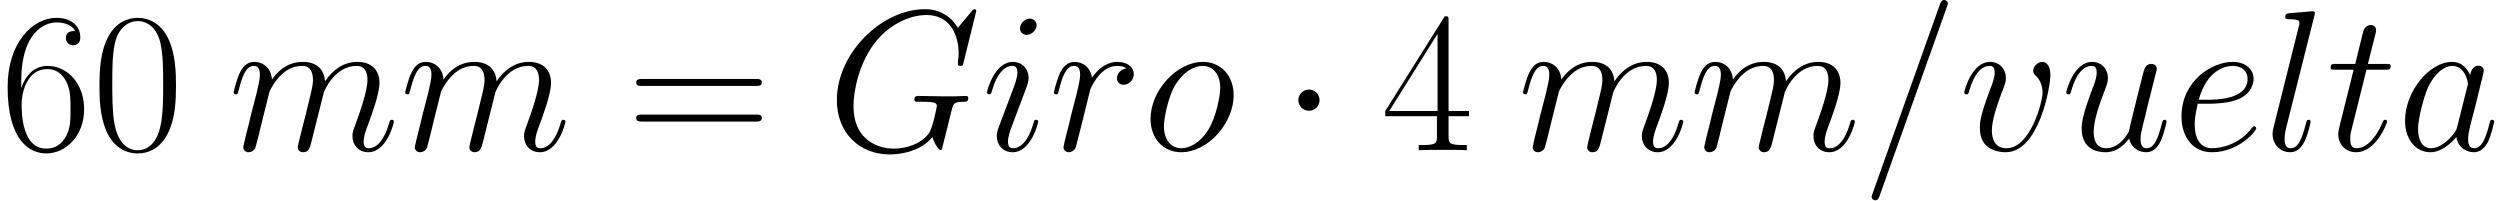
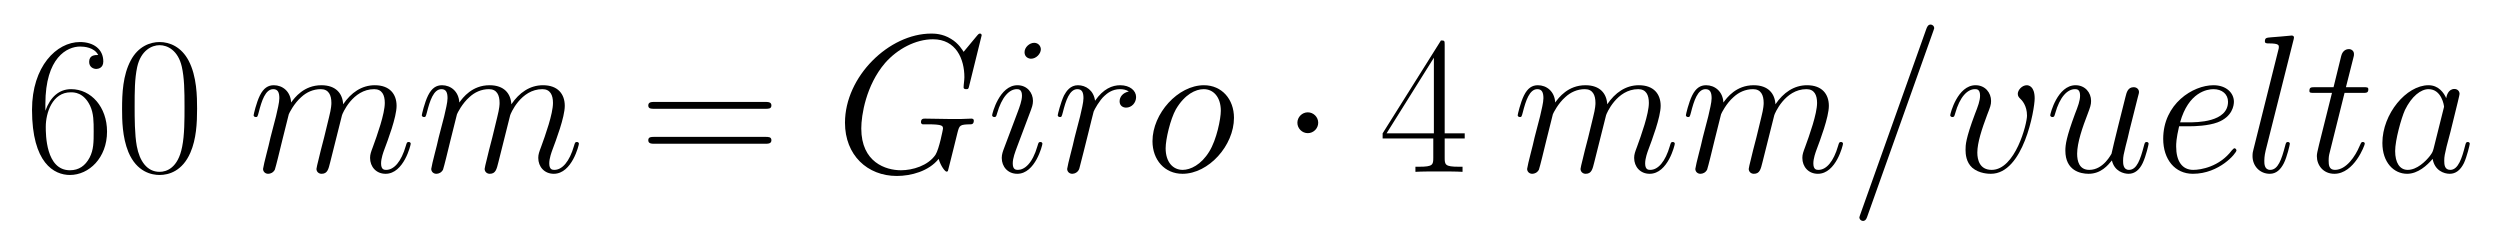
- <svg xmlns="http://www.w3.org/2000/svg" xmlns:xlink="http://www.w3.org/1999/xlink" version="1.1" width="198.942pt" height="15.94pt" viewBox="133.655 85.878 198.942 15.94">
+ <svg xmlns="http://www.w3.org/2000/svg" xmlns:xlink="http://www.w3.org/1999/xlink" version="1.1" width="202.927pt" height="19.925pt" viewBox="131.662 83.885 202.927 19.925">
  <defs>
-     <path id="g2-48" d="M6.695-5.117C6.695-6.089 6.679-7.747 6.009-9.022C5.42-10.138 4.479-10.536 3.65-10.536C2.885-10.536 1.913-10.186 1.307-9.038C.669-7.843 .606-6.36 .606-5.117C.606-4.208 .622-2.821 1.116-1.61C1.801 .032 3.029 .255 3.65 .255C4.384 .255 5.499-.048 6.153-1.562C6.631-2.662 6.695-3.953 6.695-5.117ZM3.65 0C2.63 0 2.024-.877 1.801-2.088C1.626-3.029 1.626-4.4 1.626-5.292C1.626-6.52 1.626-7.54 1.833-8.512C2.136-9.867 3.029-10.281 3.65-10.281C4.304-10.281 5.149-9.851 5.452-8.544C5.659-7.635 5.675-6.567 5.675-5.292C5.675-4.256 5.675-2.981 5.483-2.04C5.149-.303 4.208 0 3.65 0Z" />
-     <path id="g2-52" d="M5.356-10.313C5.356-10.648 5.34-10.664 5.053-10.664L.319-3.124V-2.71H4.431V-1.148C4.431-.574 4.4-.414 3.284-.414H2.981V0C3.491-.032 4.352-.032 4.894-.032S6.296-.032 6.806 0V-.414H6.504C5.388-.414 5.356-.574 5.356-1.148V-2.71H6.982V-3.124H5.356V-10.313ZM4.479-9.261V-3.124H.638L4.479-9.261Z" />
-     <path id="g2-54" d="M1.69-5.499C1.69-9.309 3.475-10.17 4.511-10.17C4.846-10.17 5.659-10.106 5.978-9.484C5.723-9.484 5.244-9.484 5.244-8.927C5.244-8.496 5.595-8.353 5.818-8.353C5.962-8.353 6.392-8.416 6.392-8.958C6.392-9.963 5.595-10.536 4.495-10.536C2.598-10.536 .606-8.56 .606-5.037C.606-.701 2.407 .255 3.682 .255C5.228 .255 6.695-1.132 6.695-3.268C6.695-5.26 5.404-6.711 3.778-6.711C2.805-6.711 2.088-6.073 1.69-4.957V-5.499ZM3.682-.128C1.722-.128 1.722-3.061 1.722-3.65C1.722-4.798 2.264-6.456 3.746-6.456C4.017-6.456 4.798-6.456 5.324-5.356C5.611-4.734 5.611-4.081 5.611-3.284C5.611-2.423 5.611-1.785 5.276-1.148C4.926-.494 4.415-.128 3.682-.128Z" />
-     <path id="g2-61" d="M10.25-5.117C10.489-5.117 10.728-5.117 10.728-5.388C10.728-5.675 10.457-5.675 10.186-5.675H1.275C1.004-5.675 .733-5.675 .733-5.388C.733-5.117 .972-5.117 1.211-5.117H10.25ZM10.186-2.279C10.457-2.279 10.728-2.279 10.728-2.566C10.728-2.837 10.489-2.837 10.25-2.837H1.211C.972-2.837 .733-2.837 .733-2.566C.733-2.279 1.004-2.279 1.275-2.279H10.186Z" />
    <path id="g1-61" d="M6.838-11.365C6.838-11.381 6.934-11.62 6.934-11.652C6.934-11.844 6.775-11.955 6.647-11.955C6.567-11.955 6.424-11.955 6.296-11.604L.956 3.395C.956 3.411 .861 3.65 .861 3.682C.861 3.873 1.02 3.985 1.148 3.985C1.243 3.985 1.387 3.969 1.498 3.634L6.838-11.365Z" />
    <path id="g1-71" d="M11.891-11.078C11.891-11.222 11.78-11.222 11.748-11.222S11.652-11.222 11.525-11.063L10.425-9.739C10.345-9.867 10.026-10.425 9.405-10.792C8.719-11.222 8.034-11.222 7.795-11.222C4.384-11.222 .797-7.747 .797-3.985C.797-1.355 2.614 .335 5.005 .335C6.153 .335 7.603-.048 8.4-1.052C8.576-.446 8.927-.016 9.038-.016C9.118-.016 9.134-.064 9.15-.064C9.166-.096 9.293-.654 9.373-.94L9.628-1.961C9.755-2.487 9.819-2.71 9.931-3.188C10.09-3.794 10.122-3.842 10.999-3.858C11.063-3.858 11.254-3.858 11.254-4.16C11.254-4.32 11.094-4.32 11.047-4.32C10.776-4.32 10.473-4.288 10.186-4.288H9.325C8.656-4.288 7.954-4.32 7.301-4.32C7.157-4.32 6.966-4.32 6.966-4.033C6.966-3.873 7.093-3.873 7.093-3.858H7.492C8.751-3.858 8.751-3.73 8.751-3.491C8.751-3.475 8.448-1.865 8.145-1.387C7.54-.494 6.28-.128 5.34-.128C4.113-.128 2.12-.765 2.12-3.523C2.12-4.591 2.503-7.03 4.049-8.831C5.053-9.979 6.535-10.76 7.938-10.76C9.819-10.76 10.489-9.15 10.489-7.683C10.489-7.428 10.425-7.077 10.425-6.854C10.425-6.711 10.584-6.711 10.632-6.711C10.807-6.711 10.823-6.727 10.887-7.014L11.891-11.078Z" />
    <path id="g1-97" d="M4.798-1.897C4.718-1.626 4.718-1.594 4.495-1.291C4.144-.845 3.443-.159 2.694-.159C2.04-.159 1.674-.749 1.674-1.69C1.674-2.566 2.168-4.352 2.471-5.021C3.013-6.137 3.762-6.711 4.384-6.711C5.436-6.711 5.643-5.404 5.643-5.276C5.643-5.26 5.595-5.053 5.579-5.021L4.798-1.897ZM5.818-5.978C5.643-6.392 5.212-7.03 4.384-7.03C2.582-7.03 .638-4.702 .638-2.343C.638-.765 1.562 .159 2.646 .159C3.523 .159 4.272-.526 4.718-1.052C4.878-.112 5.627 .159 6.105 .159S6.966-.128 7.253-.701C7.508-1.243 7.731-2.216 7.731-2.279C7.731-2.359 7.667-2.423 7.572-2.423C7.428-2.423 7.412-2.343 7.348-2.104C7.109-1.164 6.806-.159 6.153-.159C5.691-.159 5.659-.574 5.659-.893C5.659-1.259 5.707-1.435 5.85-2.056C5.962-2.455 6.041-2.805 6.169-3.268C6.759-5.659 6.902-6.233 6.902-6.328C6.902-6.551 6.727-6.727 6.488-6.727C5.978-6.727 5.85-6.169 5.818-5.978Z" />
    <path id="g1-101" d="M2.853-3.698C3.284-3.698 4.368-3.73 5.133-4.017C6.344-4.479 6.456-5.404 6.456-5.691C6.456-6.392 5.85-7.03 4.798-7.03C3.124-7.03 .717-5.515 .717-2.678C.717-1.004 1.674 .159 3.124 .159C5.292 .159 6.663-1.53 6.663-1.737C6.663-1.833 6.567-1.913 6.504-1.913C6.456-1.913 6.44-1.897 6.296-1.753C5.276-.399 3.762-.159 3.156-.159C2.248-.159 1.769-.877 1.769-2.056C1.769-2.279 1.769-2.678 2.008-3.698H2.853ZM2.088-4.017C2.774-6.472 4.288-6.711 4.798-6.711C5.499-6.711 5.978-6.296 5.978-5.691C5.978-4.017 3.427-4.017 2.758-4.017H2.088Z" />
    <path id="g1-105" d="M4.511-2.279C4.511-2.359 4.447-2.423 4.352-2.423C4.208-2.423 4.192-2.375 4.113-2.104C3.698-.654 3.045-.159 2.519-.159C2.327-.159 2.104-.207 2.104-.685C2.104-1.116 2.295-1.594 2.471-2.072L3.587-5.037C3.634-5.165 3.746-5.452 3.746-5.754C3.746-6.424 3.268-7.03 2.487-7.03C1.02-7.03 .43-4.718 .43-4.591C.43-4.527 .494-4.447 .606-4.447C.749-4.447 .765-4.511 .829-4.734C1.211-6.073 1.817-6.711 2.439-6.711C2.582-6.711 2.853-6.695 2.853-6.185C2.853-5.77 2.646-5.244 2.519-4.894L1.403-1.929C1.307-1.674 1.211-1.419 1.211-1.132C1.211-.414 1.706 .159 2.471 .159C3.937 .159 4.511-2.168 4.511-2.279ZM4.384-9.947C4.384-10.186 4.192-10.473 3.842-10.473C3.475-10.473 3.061-10.122 3.061-9.708C3.061-9.309 3.395-9.182 3.587-9.182C4.017-9.182 4.384-9.596 4.384-9.947Z" />
    <path id="g1-108" d="M4.049-10.664C4.065-10.728 4.097-10.823 4.097-10.903C4.097-11.063 3.937-11.063 3.905-11.063C3.889-11.063 3.316-11.015 3.029-10.983C2.758-10.967 2.519-10.935 2.232-10.919C1.849-10.887 1.737-10.871 1.737-10.584C1.737-10.425 1.897-10.425 2.056-10.425C2.869-10.425 2.869-10.281 2.869-10.122C2.869-10.058 2.869-10.026 2.79-9.739L.813-1.833C.765-1.658 .733-1.53 .733-1.275C.733-.478 1.323 .159 2.136 .159C2.662 .159 3.013-.191 3.268-.685C3.539-1.211 3.762-2.216 3.762-2.279C3.762-2.359 3.698-2.423 3.602-2.423C3.459-2.423 3.443-2.343 3.379-2.104C3.092-1.004 2.805-.159 2.168-.159C1.69-.159 1.69-.669 1.69-.893C1.69-.956 1.69-1.291 1.801-1.737L4.049-10.664Z" />
    <path id="g1-109" d="M3.284-4.67C3.316-4.766 3.714-5.563 4.304-6.073C4.718-6.456 5.26-6.711 5.882-6.711C6.52-6.711 6.743-6.233 6.743-5.595C6.743-5.499 6.743-5.181 6.551-4.431L6.153-2.79C6.025-2.311 5.723-1.132 5.691-.956C5.627-.717 5.531-.303 5.531-.239C5.531-.016 5.707 .159 5.946 .159C6.424 .159 6.504-.207 6.647-.781L7.603-4.591C7.635-4.718 8.464-6.711 10.218-6.711C10.855-6.711 11.078-6.233 11.078-5.595C11.078-4.702 10.457-2.965 10.106-2.008C9.963-1.626 9.883-1.419 9.883-1.132C9.883-.414 10.377 .159 11.142 .159C12.625 .159 13.183-2.184 13.183-2.279C13.183-2.359 13.119-2.423 13.023-2.423C12.88-2.423 12.864-2.375 12.784-2.104C12.417-.829 11.828-.159 11.19-.159C11.031-.159 10.776-.175 10.776-.685C10.776-1.1 10.967-1.61 11.031-1.785C11.318-2.55 12.035-4.431 12.035-5.356C12.035-6.312 11.477-7.03 10.266-7.03C9.198-7.03 8.337-6.424 7.699-5.483C7.651-6.344 7.125-7.03 5.93-7.03C4.511-7.03 3.762-6.025 3.475-5.627C3.427-6.535 2.774-7.03 2.072-7.03C1.61-7.03 1.243-6.806 .94-6.201C.654-5.627 .43-4.655 .43-4.591S.494-4.447 .606-4.447C.733-4.447 .749-4.463 .845-4.83C1.084-5.77 1.387-6.711 2.024-6.711C2.391-6.711 2.519-6.456 2.519-5.978C2.519-5.627 2.359-5.005 2.248-4.511L1.801-2.79C1.737-2.487 1.562-1.769 1.482-1.482C1.371-1.068 1.196-.319 1.196-.239C1.196-.016 1.371 .159 1.61 .159C1.801 .159 2.024 .064 2.152-.175C2.184-.255 2.327-.813 2.407-1.132L2.758-2.566L3.284-4.67Z" />
    <path id="g1-111" d="M7.269-4.384C7.269-5.898 6.28-7.03 4.83-7.03C2.726-7.03 .654-4.734 .654-2.487C.654-.972 1.642 .159 3.092 .159C5.212 .159 7.269-2.136 7.269-4.384ZM3.108-.159C2.311-.159 1.722-.797 1.722-1.913C1.722-2.646 2.104-4.272 2.55-5.069C3.268-6.296 4.16-6.711 4.814-6.711C5.595-6.711 6.201-6.073 6.201-4.957C6.201-4.32 5.866-2.614 5.26-1.642C4.607-.574 3.73-.159 3.108-.159Z" />
    <path id="g1-114" d="M6.201-6.52C5.707-6.424 5.452-6.073 5.452-5.723C5.452-5.34 5.754-5.212 5.978-5.212C6.424-5.212 6.791-5.595 6.791-6.073C6.791-6.583 6.296-7.03 5.499-7.03C4.862-7.03 4.129-6.743 3.459-5.77C3.347-6.615 2.71-7.03 2.072-7.03C1.451-7.03 1.132-6.551 .94-6.201C.669-5.627 .43-4.67 .43-4.591C.43-4.527 .494-4.447 .606-4.447C.733-4.447 .749-4.463 .845-4.83C1.084-5.786 1.387-6.711 2.024-6.711C2.407-6.711 2.519-6.44 2.519-5.978C2.519-5.627 2.359-5.005 2.248-4.511L1.801-2.79C1.737-2.487 1.562-1.769 1.482-1.482C1.371-1.068 1.196-.319 1.196-.239C1.196-.016 1.371 .159 1.61 .159C1.785 .159 2.088 .048 2.184-.271C2.232-.399 2.821-2.805 2.917-3.172C2.997-3.523 3.092-3.858 3.172-4.208C3.236-4.431 3.3-4.686 3.347-4.894C3.395-5.037 3.826-5.818 4.224-6.169C4.415-6.344 4.83-6.711 5.483-6.711C5.738-6.711 5.994-6.663 6.201-6.52Z" />
    <path id="g1-116" d="M3.204-6.408H4.67C4.973-6.408 5.133-6.408 5.133-6.695C5.133-6.87 5.037-6.87 4.718-6.87H3.316L3.905-9.198C3.969-9.421 3.969-9.453 3.969-9.564C3.969-9.819 3.762-9.963 3.555-9.963C3.427-9.963 3.061-9.915 2.933-9.405L2.311-6.87H.813C.494-6.87 .351-6.87 .351-6.567C.351-6.408 .462-6.408 .765-6.408H2.184L1.132-2.2C1.004-1.642 .956-1.482 .956-1.275C.956-.526 1.482 .159 2.375 .159C3.985 .159 4.846-2.168 4.846-2.279C4.846-2.375 4.782-2.423 4.686-2.423C4.655-2.423 4.591-2.423 4.559-2.359C4.543-2.343 4.527-2.327 4.415-2.072C4.081-1.275 3.347-.159 2.423-.159C1.945-.159 1.913-.558 1.913-.909C1.913-.925 1.913-1.227 1.961-1.419L3.204-6.408Z" />
    <path id="g1-117" d="M5.436-.925C5.643-.032 6.408 .159 6.791 .159C7.301 .159 7.683-.175 7.938-.717C8.209-1.291 8.416-2.232 8.416-2.279C8.416-2.359 8.353-2.423 8.257-2.423C8.114-2.423 8.098-2.343 8.034-2.104C7.747-1.004 7.46-.159 6.822-.159C6.344-.159 6.344-.685 6.344-.893C6.344-1.259 6.392-1.419 6.551-2.088C6.663-2.519 6.775-2.949 6.87-3.395L7.524-5.994C7.635-6.392 7.635-6.424 7.635-6.472C7.635-6.711 7.444-6.87 7.205-6.87C6.743-6.87 6.631-6.472 6.535-6.073C6.376-5.452 5.515-2.024 5.404-1.467C5.388-1.467 4.766-.159 3.602-.159C2.774-.159 2.614-.877 2.614-1.467C2.614-2.375 3.061-3.65 3.475-4.718C3.666-5.228 3.746-5.436 3.746-5.754C3.746-6.44 3.252-7.03 2.487-7.03C1.02-7.03 .43-4.718 .43-4.591C.43-4.527 .494-4.447 .606-4.447C.749-4.447 .765-4.511 .829-4.734C1.211-6.105 1.833-6.711 2.439-6.711C2.598-6.711 2.853-6.695 2.853-6.185C2.853-5.77 2.678-5.308 2.439-4.702C1.737-2.805 1.658-2.2 1.658-1.722C1.658-.096 2.885 .159 3.539 .159C4.559 .159 5.117-.542 5.436-.925Z" />
    <path id="g1-118" d="M7.285-5.962C7.285-6.966 6.775-7.03 6.647-7.03C6.265-7.03 5.914-6.647 5.914-6.328C5.914-6.137 6.025-6.025 6.089-5.962C6.249-5.818 6.663-5.388 6.663-4.559C6.663-3.889 5.707-.159 3.794-.159C2.821-.159 2.63-.972 2.63-1.562C2.63-2.359 2.997-3.475 3.427-4.623C3.682-5.276 3.746-5.436 3.746-5.754C3.746-6.424 3.268-7.03 2.487-7.03C1.02-7.03 .43-4.718 .43-4.591C.43-4.527 .494-4.447 .606-4.447C.749-4.447 .765-4.511 .829-4.734C1.211-6.105 1.833-6.711 2.439-6.711C2.582-6.711 2.853-6.711 2.853-6.185C2.853-5.77 2.678-5.308 2.439-4.702C1.674-2.662 1.674-2.168 1.674-1.785C1.674-1.435 1.722-.781 2.216-.335C2.79 .159 3.587 .159 3.73 .159C6.376 .159 7.285-5.053 7.285-5.962Z" />
+     <path id="g2-48" d="M6.695-5.117C6.695-6.089 6.679-7.747 6.009-9.022C5.42-10.138 4.479-10.536 3.65-10.536C2.885-10.536 1.913-10.186 1.307-9.038C.669-7.843 .606-6.36 .606-5.117C.606-4.208 .622-2.821 1.116-1.61C1.801 .032 3.029 .255 3.65 .255C4.384 .255 5.499-.048 6.153-1.562C6.631-2.662 6.695-3.953 6.695-5.117ZM3.65 0C2.63 0 2.024-.877 1.801-2.088C1.626-3.029 1.626-4.4 1.626-5.292C1.626-6.52 1.626-7.54 1.833-8.512C2.136-9.867 3.029-10.281 3.65-10.281C4.304-10.281 5.149-9.851 5.452-8.544C5.659-7.635 5.675-6.567 5.675-5.292C5.675-4.256 5.675-2.981 5.483-2.04C5.149-.303 4.208 0 3.65 0Z" />
+     <path id="g2-52" d="M5.356-10.313C5.356-10.648 5.34-10.664 5.053-10.664L.319-3.124V-2.71H4.431V-1.148C4.431-.574 4.4-.414 3.284-.414H2.981V0C3.491-.032 4.352-.032 4.894-.032S6.296-.032 6.806 0V-.414H6.504C5.388-.414 5.356-.574 5.356-1.148V-2.71H6.982V-3.124H5.356V-10.313ZM4.479-9.261V-3.124H.638L4.479-9.261Z" />
+     <path id="g2-54" d="M1.69-5.499C1.69-9.309 3.475-10.17 4.511-10.17C4.846-10.17 5.659-10.106 5.978-9.484C5.723-9.484 5.244-9.484 5.244-8.927C5.244-8.496 5.595-8.353 5.818-8.353C5.962-8.353 6.392-8.416 6.392-8.958C6.392-9.963 5.595-10.536 4.495-10.536C2.598-10.536 .606-8.56 .606-5.037C.606-.701 2.407 .255 3.682 .255C5.228 .255 6.695-1.132 6.695-3.268C6.695-5.26 5.404-6.711 3.778-6.711C2.805-6.711 2.088-6.073 1.69-4.957V-5.499ZM3.682-.128C1.722-.128 1.722-3.061 1.722-3.65C1.722-4.798 2.264-6.456 3.746-6.456C4.017-6.456 4.798-6.456 5.324-5.356C5.611-4.734 5.611-4.081 5.611-3.284C5.611-2.423 5.611-1.785 5.276-1.148C4.926-.494 4.415-.128 3.682-.128Z" />
+     <path id="g2-61" d="M10.25-5.117C10.489-5.117 10.728-5.117 10.728-5.388C10.728-5.675 10.457-5.675 10.186-5.675H1.275C1.004-5.675 .733-5.675 .733-5.388C.733-5.117 .972-5.117 1.211-5.117H10.25ZM10.186-2.279C10.457-2.279 10.728-2.279 10.728-2.566C10.728-2.837 10.489-2.837 10.25-2.837H1.211C.972-2.837 .733-2.837 .733-2.566C.733-2.279 1.004-2.279 1.275-2.279H10.186Z" />
    <path id="g0-1" d="M3.061-3.985C3.061-4.447 2.678-4.83 2.216-4.83S1.371-4.447 1.371-3.985S1.753-3.14 2.216-3.14S3.061-3.523 3.061-3.985Z" />
  </defs>
  <g id="page1">
    <use x="133.655" y="97.833" xlink:href="#g2-54" />
    <use x="140.965" y="97.833" xlink:href="#g2-48" />
    <use x="151.818" y="97.833" xlink:href="#g1-109" />
    <use x="165.47" y="97.833" xlink:href="#g1-109" />
    <use x="183.55" y="97.833" xlink:href="#g2-61" />
    <use x="199.453" y="97.833" xlink:href="#g1-71" />
    <use x="211.764" y="97.833" xlink:href="#g1-105" />
    <use x="217.089" y="97.833" xlink:href="#g1-114" />
    <use x="224.556" y="97.833" xlink:href="#g1-111" />
    <use x="235.601" y="97.833" xlink:href="#g0-1" />
    <use x="243.572" y="97.833" xlink:href="#g2-52" />
    <use x="254.424" y="97.833" xlink:href="#g1-109" />
    <use x="268.077" y="97.833" xlink:href="#g1-109" />
    <use x="281.729" y="97.833" xlink:href="#g1-61" />
    <use x="289.533" y="97.833" xlink:href="#g1-118" />
    <use x="297.651" y="97.833" xlink:href="#g1-117" />
    <use x="306.534" y="97.833" xlink:href="#g1-101" />
    <use x="313.768" y="97.833" xlink:href="#g1-108" />
    <use x="318.767" y="97.833" xlink:href="#g1-116" />
    <use x="324.404" y="97.833" xlink:href="#g1-97" />
  </g>
</svg>
